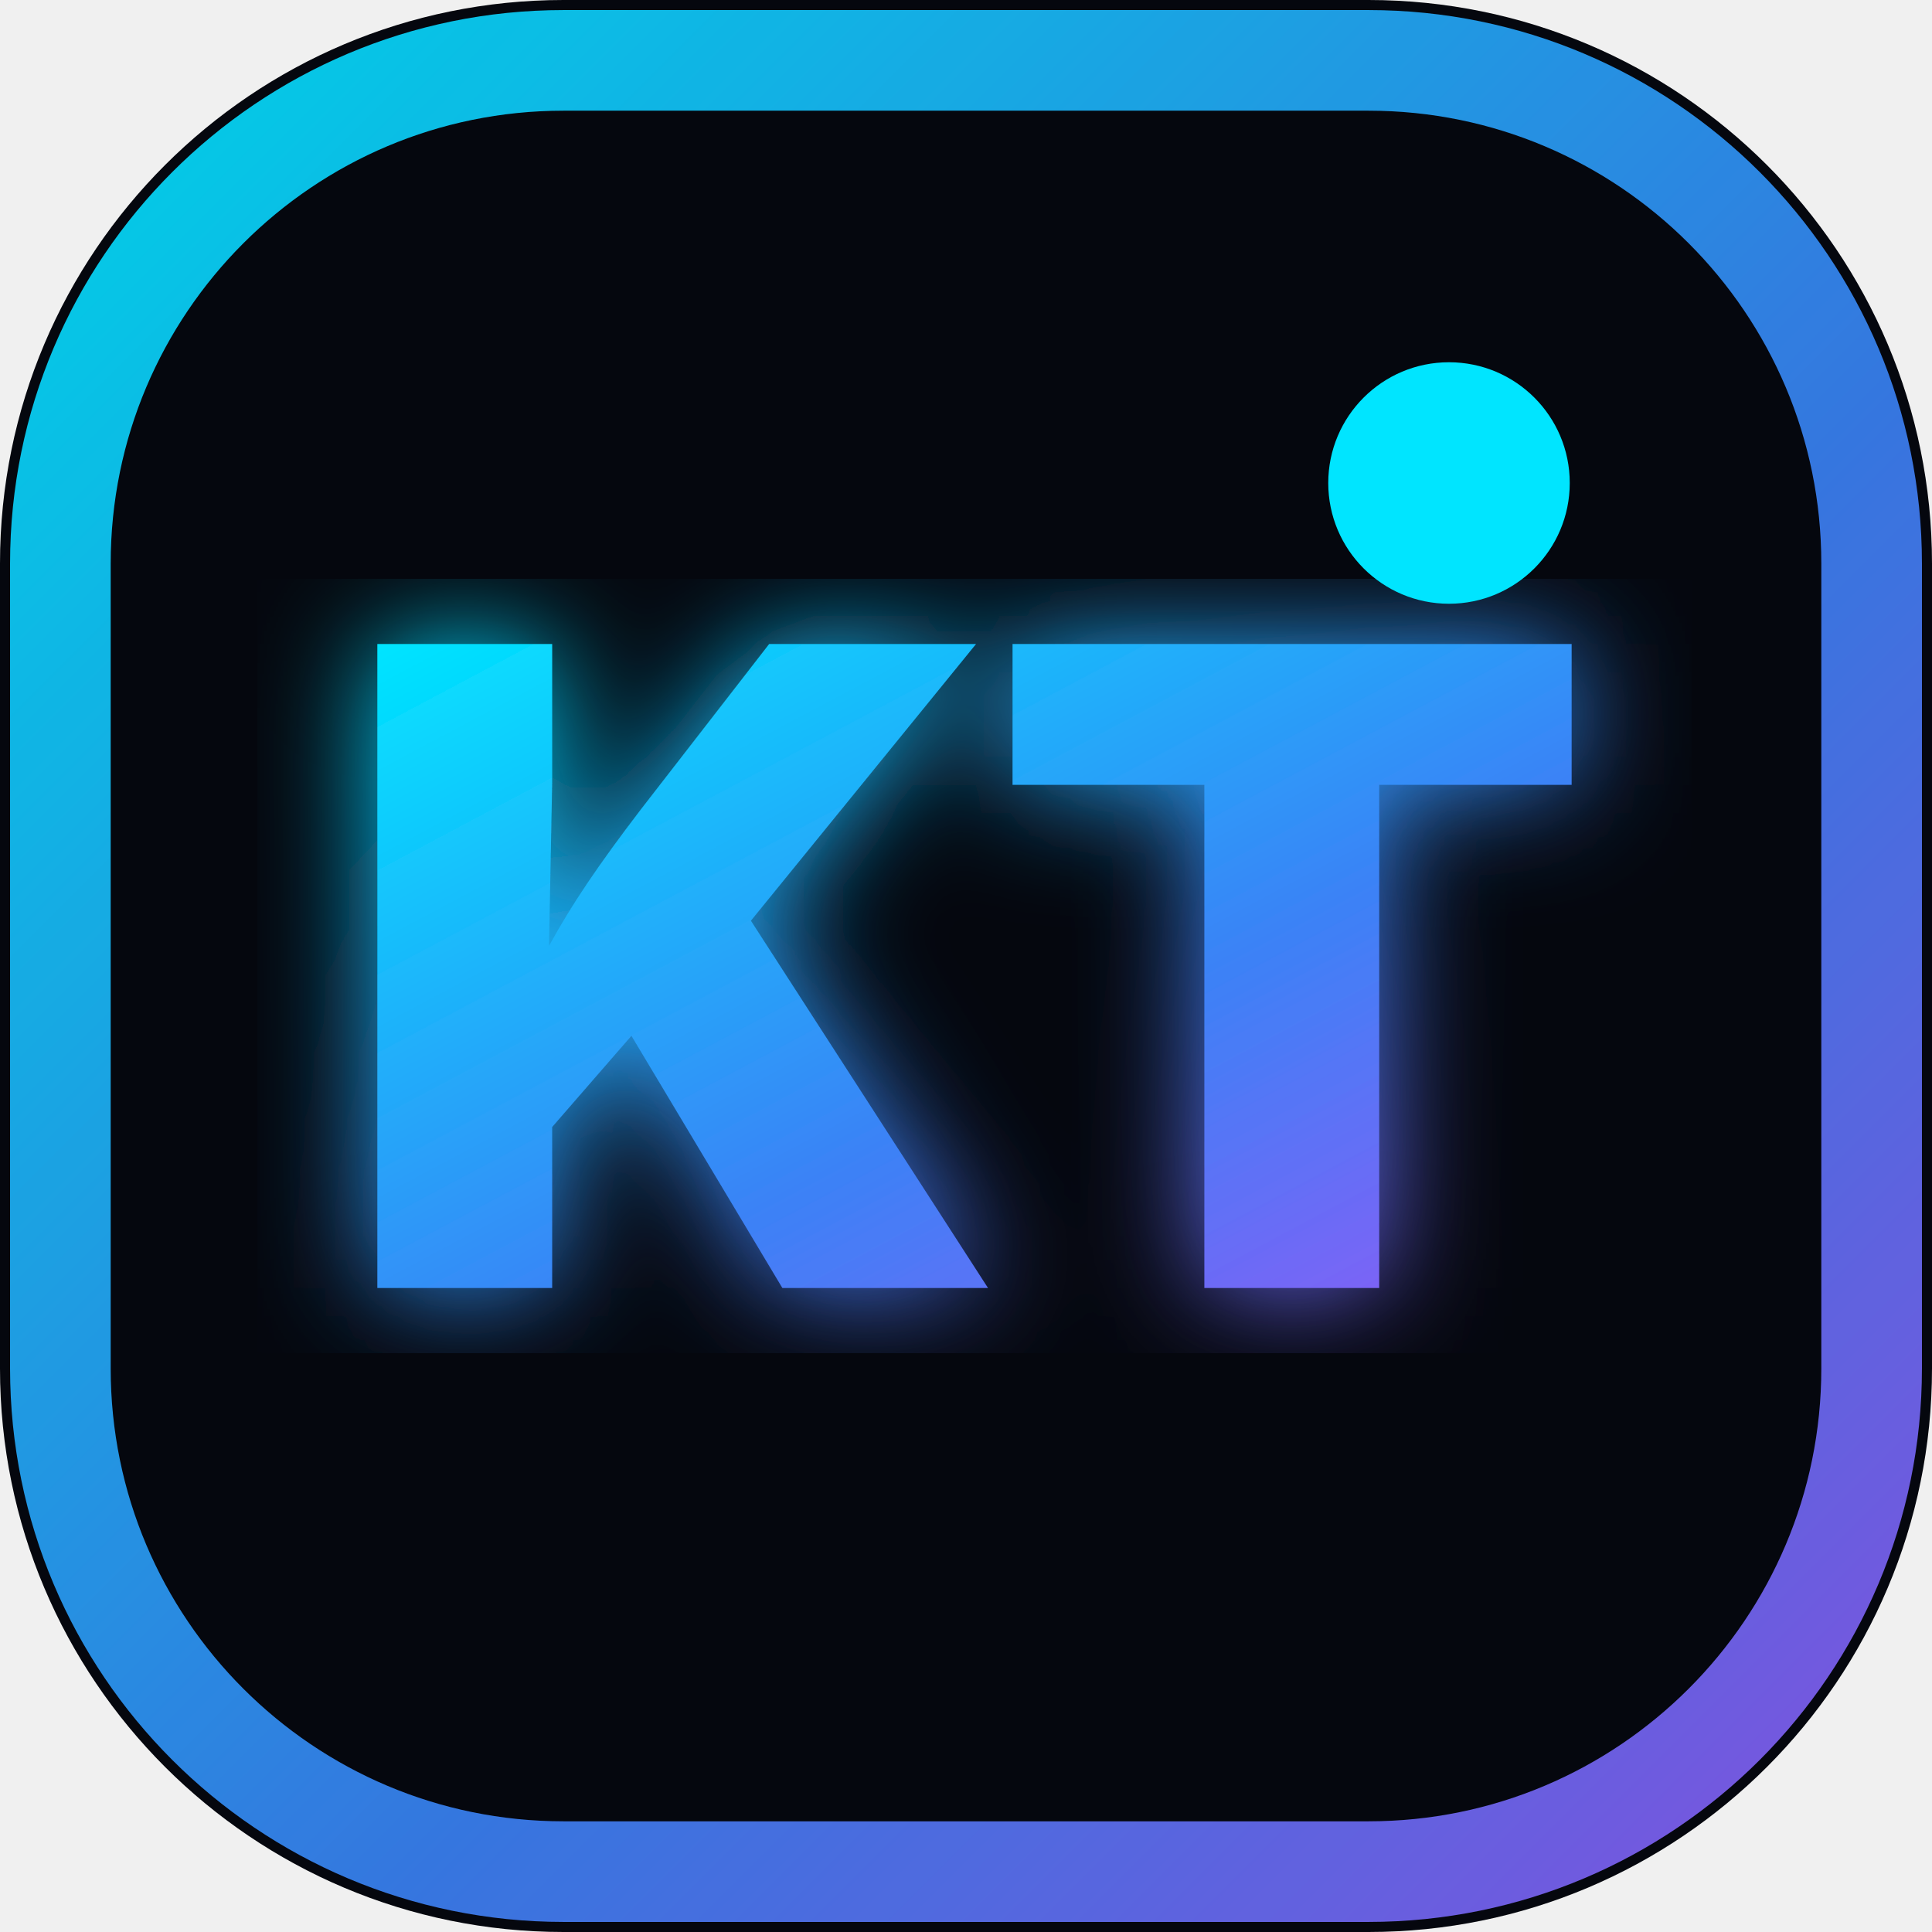
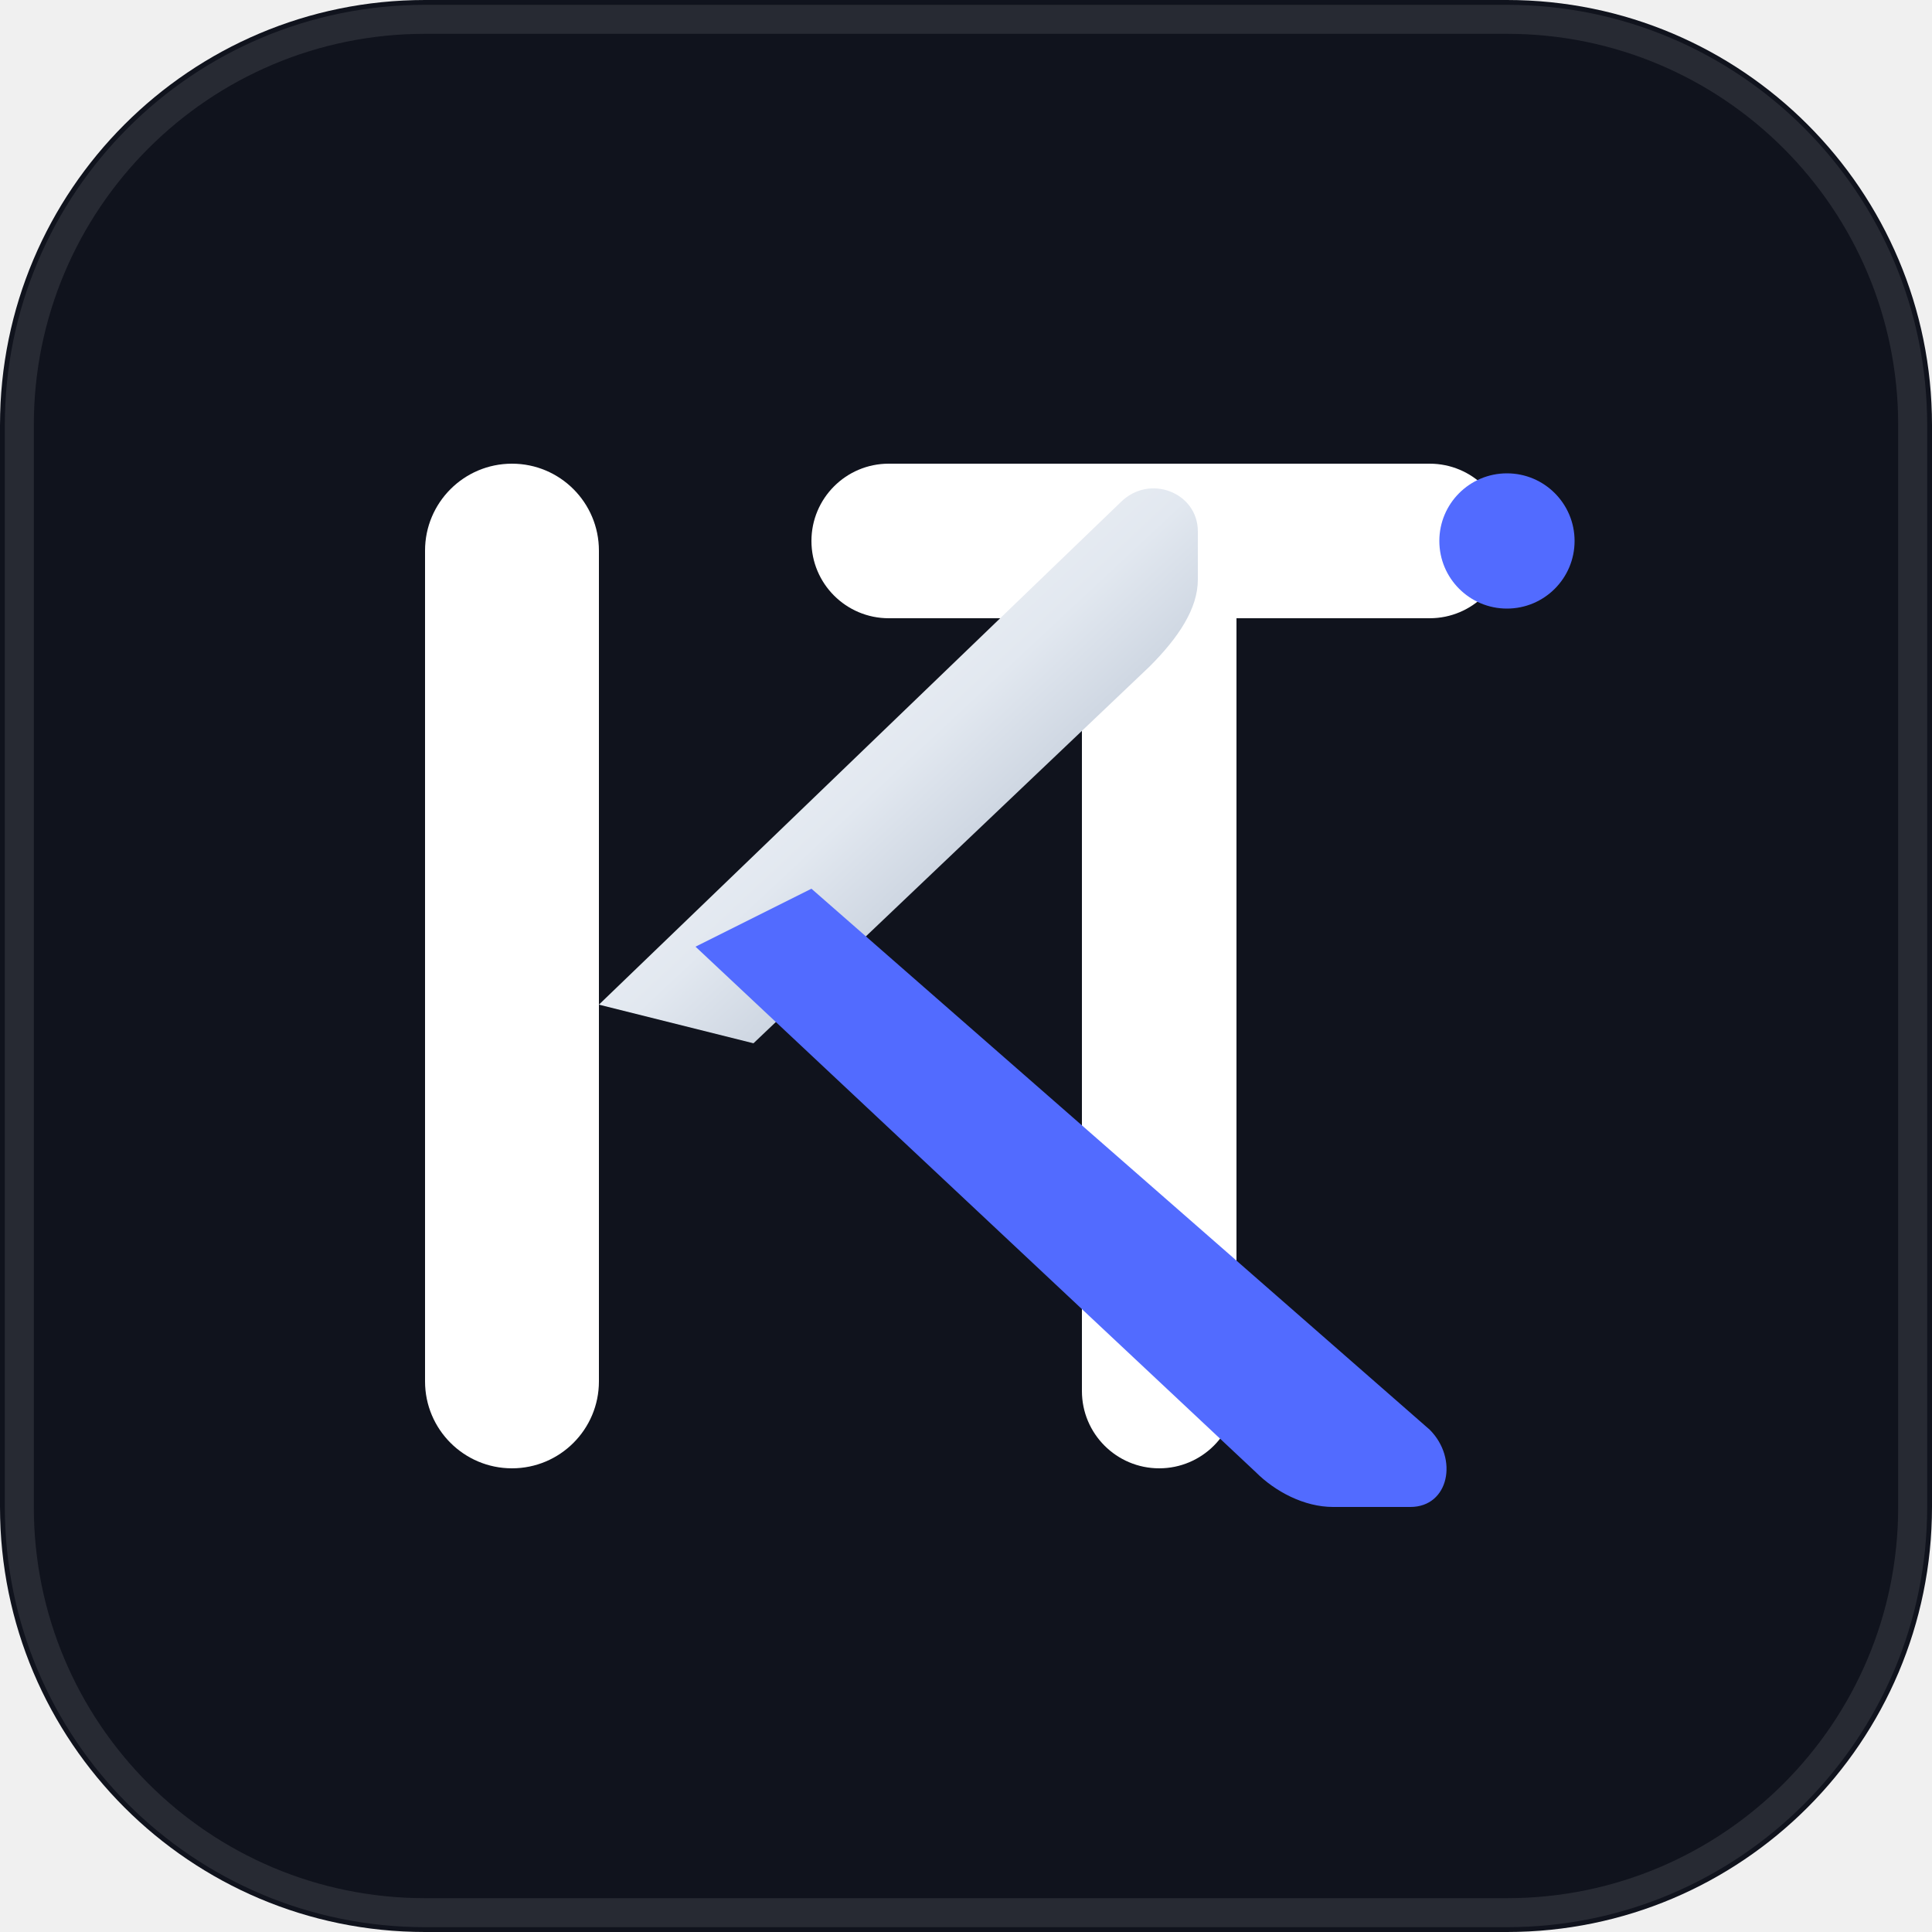
- <svg xmlns="http://www.w3.org/2000/svg" viewBox="0 0 48 48">
+ <svg xmlns="http://www.w3.org/2000/svg" viewBox="0 0 100 100" fill="none">
  <defs>
-     <linearGradient id="neonGrad" x1="0%" y1="0%" x2="100%" y2="100%">
-       <stop offset="0%" stop-color="#00e5ff" />
-       <stop offset="60%" stop-color="#3b82f6" />
-       <stop offset="100%" stop-color="#8b5cf6" />
+     <linearGradient id="silverShine" x1="0%" y1="0%" x2="100%" y2="100%">
+       <stop offset="0%" stop-color="#FFFFFF" />
+       <stop offset="50%" stop-color="#E2E8F0" />
+       <stop offset="100%" stop-color="#94A3B8" />
    </linearGradient>
-     <filter id="glow">
-       <feGaussianBlur stdDeviation="1.5" result="coloredBlur" />
-       <feMerge>
-         <feMergeNode in="coloredBlur" />
-         <feMergeNode in="SourceGraphic" />
-       </feMerge>
-     </filter>
+     <linearGradient id="accentBlue" x1="0%" y1="0%" x2="100%" y2="100%">
+       <stop offset="0%" stop-color="#526BFF" />
+       <stop offset="100%" stop-color="#3B4FCC" />
+     </linearGradient>
  </defs>
-   <rect width="48" height="48" rx="14" fill="#05070e" />
-   <rect x="1.5" y="1.5" width="45" height="45" rx="12.5" fill="none" stroke="url(#neonGrad)" stroke-width="2.5" opacity="0.9" />
-   <text x="24" y="32" font-family="'Syne', 'Inter', sans-serif" font-weight="900" font-size="22" fill="url(#neonGrad)" text-anchor="middle" letter-spacing="-0.5" filter="url(#glow)">KT</text>
-   <circle cx="36" cy="12" r="3" fill="#00e5ff" />
+   <rect width="100" height="100" rx="22" fill="#10131D" />
+   <rect x="1" y="1" width="98" height="98" rx="21" stroke="#FFFFFF" stroke-opacity="0.1" stroke-width="1.5" />
+   <rect x="22" y="24" width="9" height="52" rx="4.5" fill="#FFFFFF" />
+   <rect x="42" y="24" width="36" height="8" rx="4" fill="#FFFFFF" />
+   <rect x="56" y="24" width="8" height="52" rx="4" fill="#FFFFFF" />
+   <path d="M31 52 L58 26 C59.5 24.5 62 25.5 62 27.5 L62 30 C62 31.5 61 33 59.5 34.5 L39 54 Z" fill="url(#silverShine)" />
+   <path d="M42 46 L74 74 C75.5 75.5 75 78 73 78 L69 78 C67.5 78 66 77.2 65 76.2 L36 49 Z" fill="#526BFF" />
+   <circle cx="78" cy="28" r="3.5" fill="#526BFF" />
</svg>
